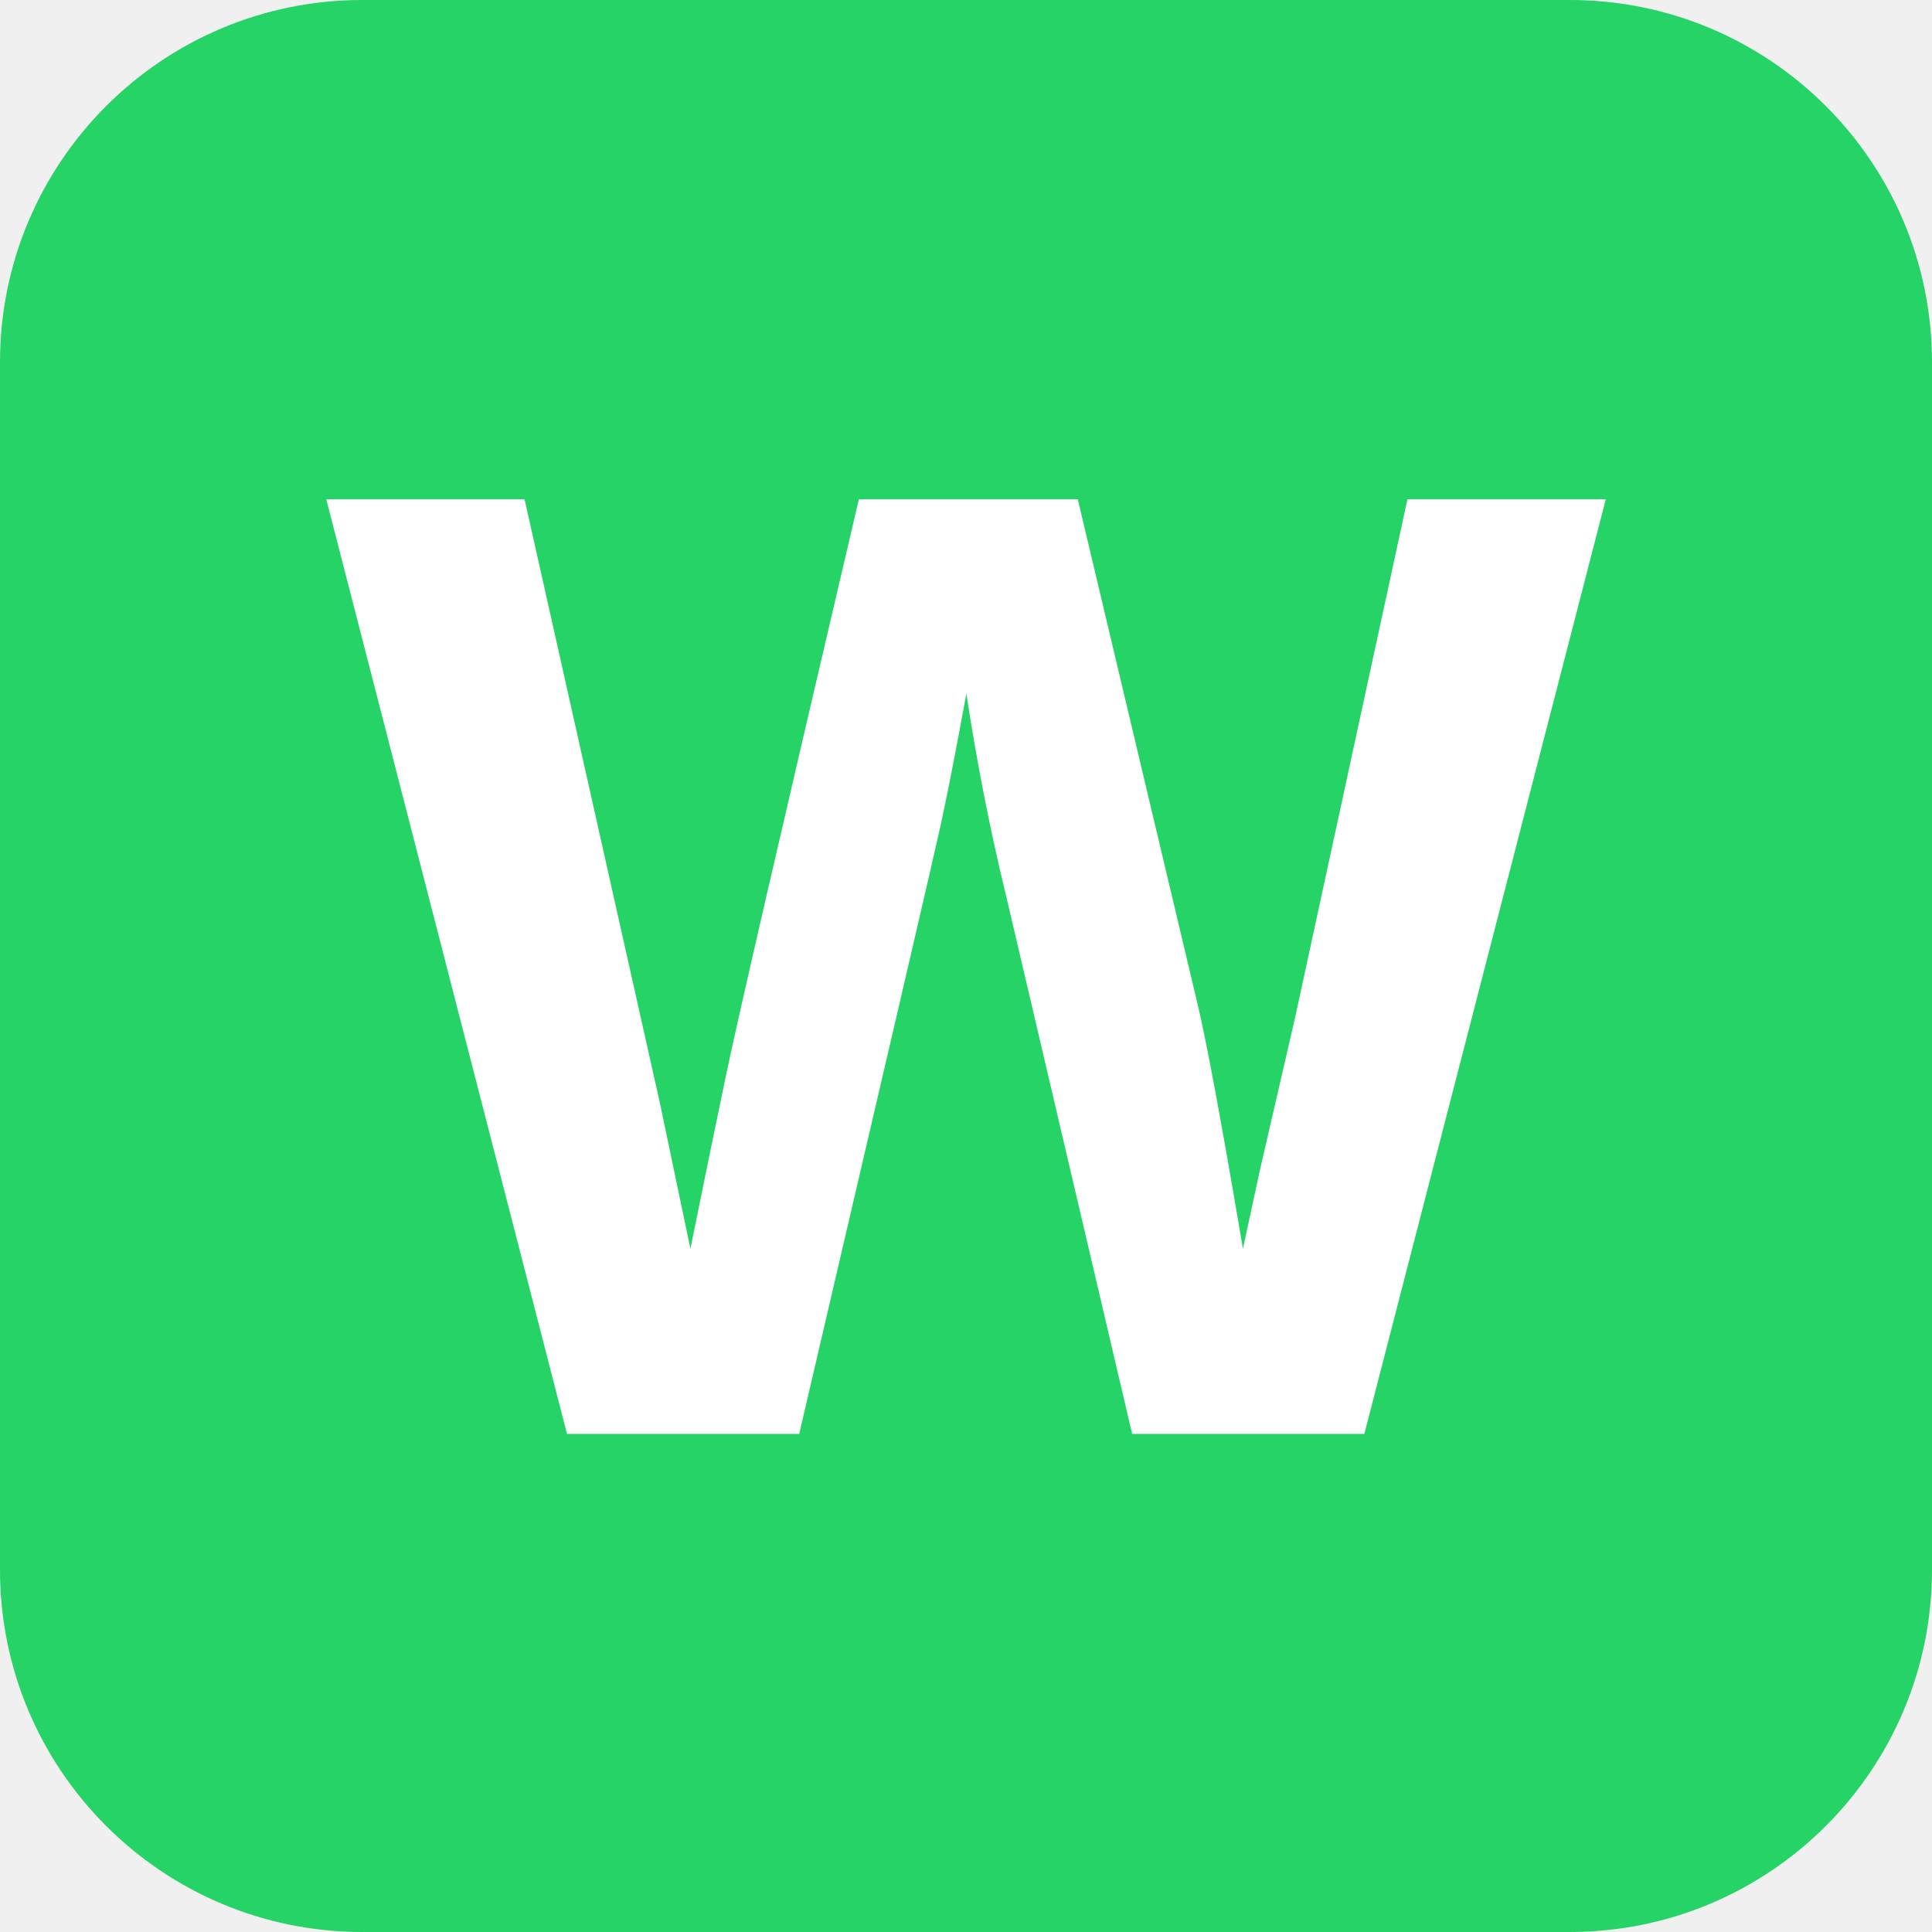
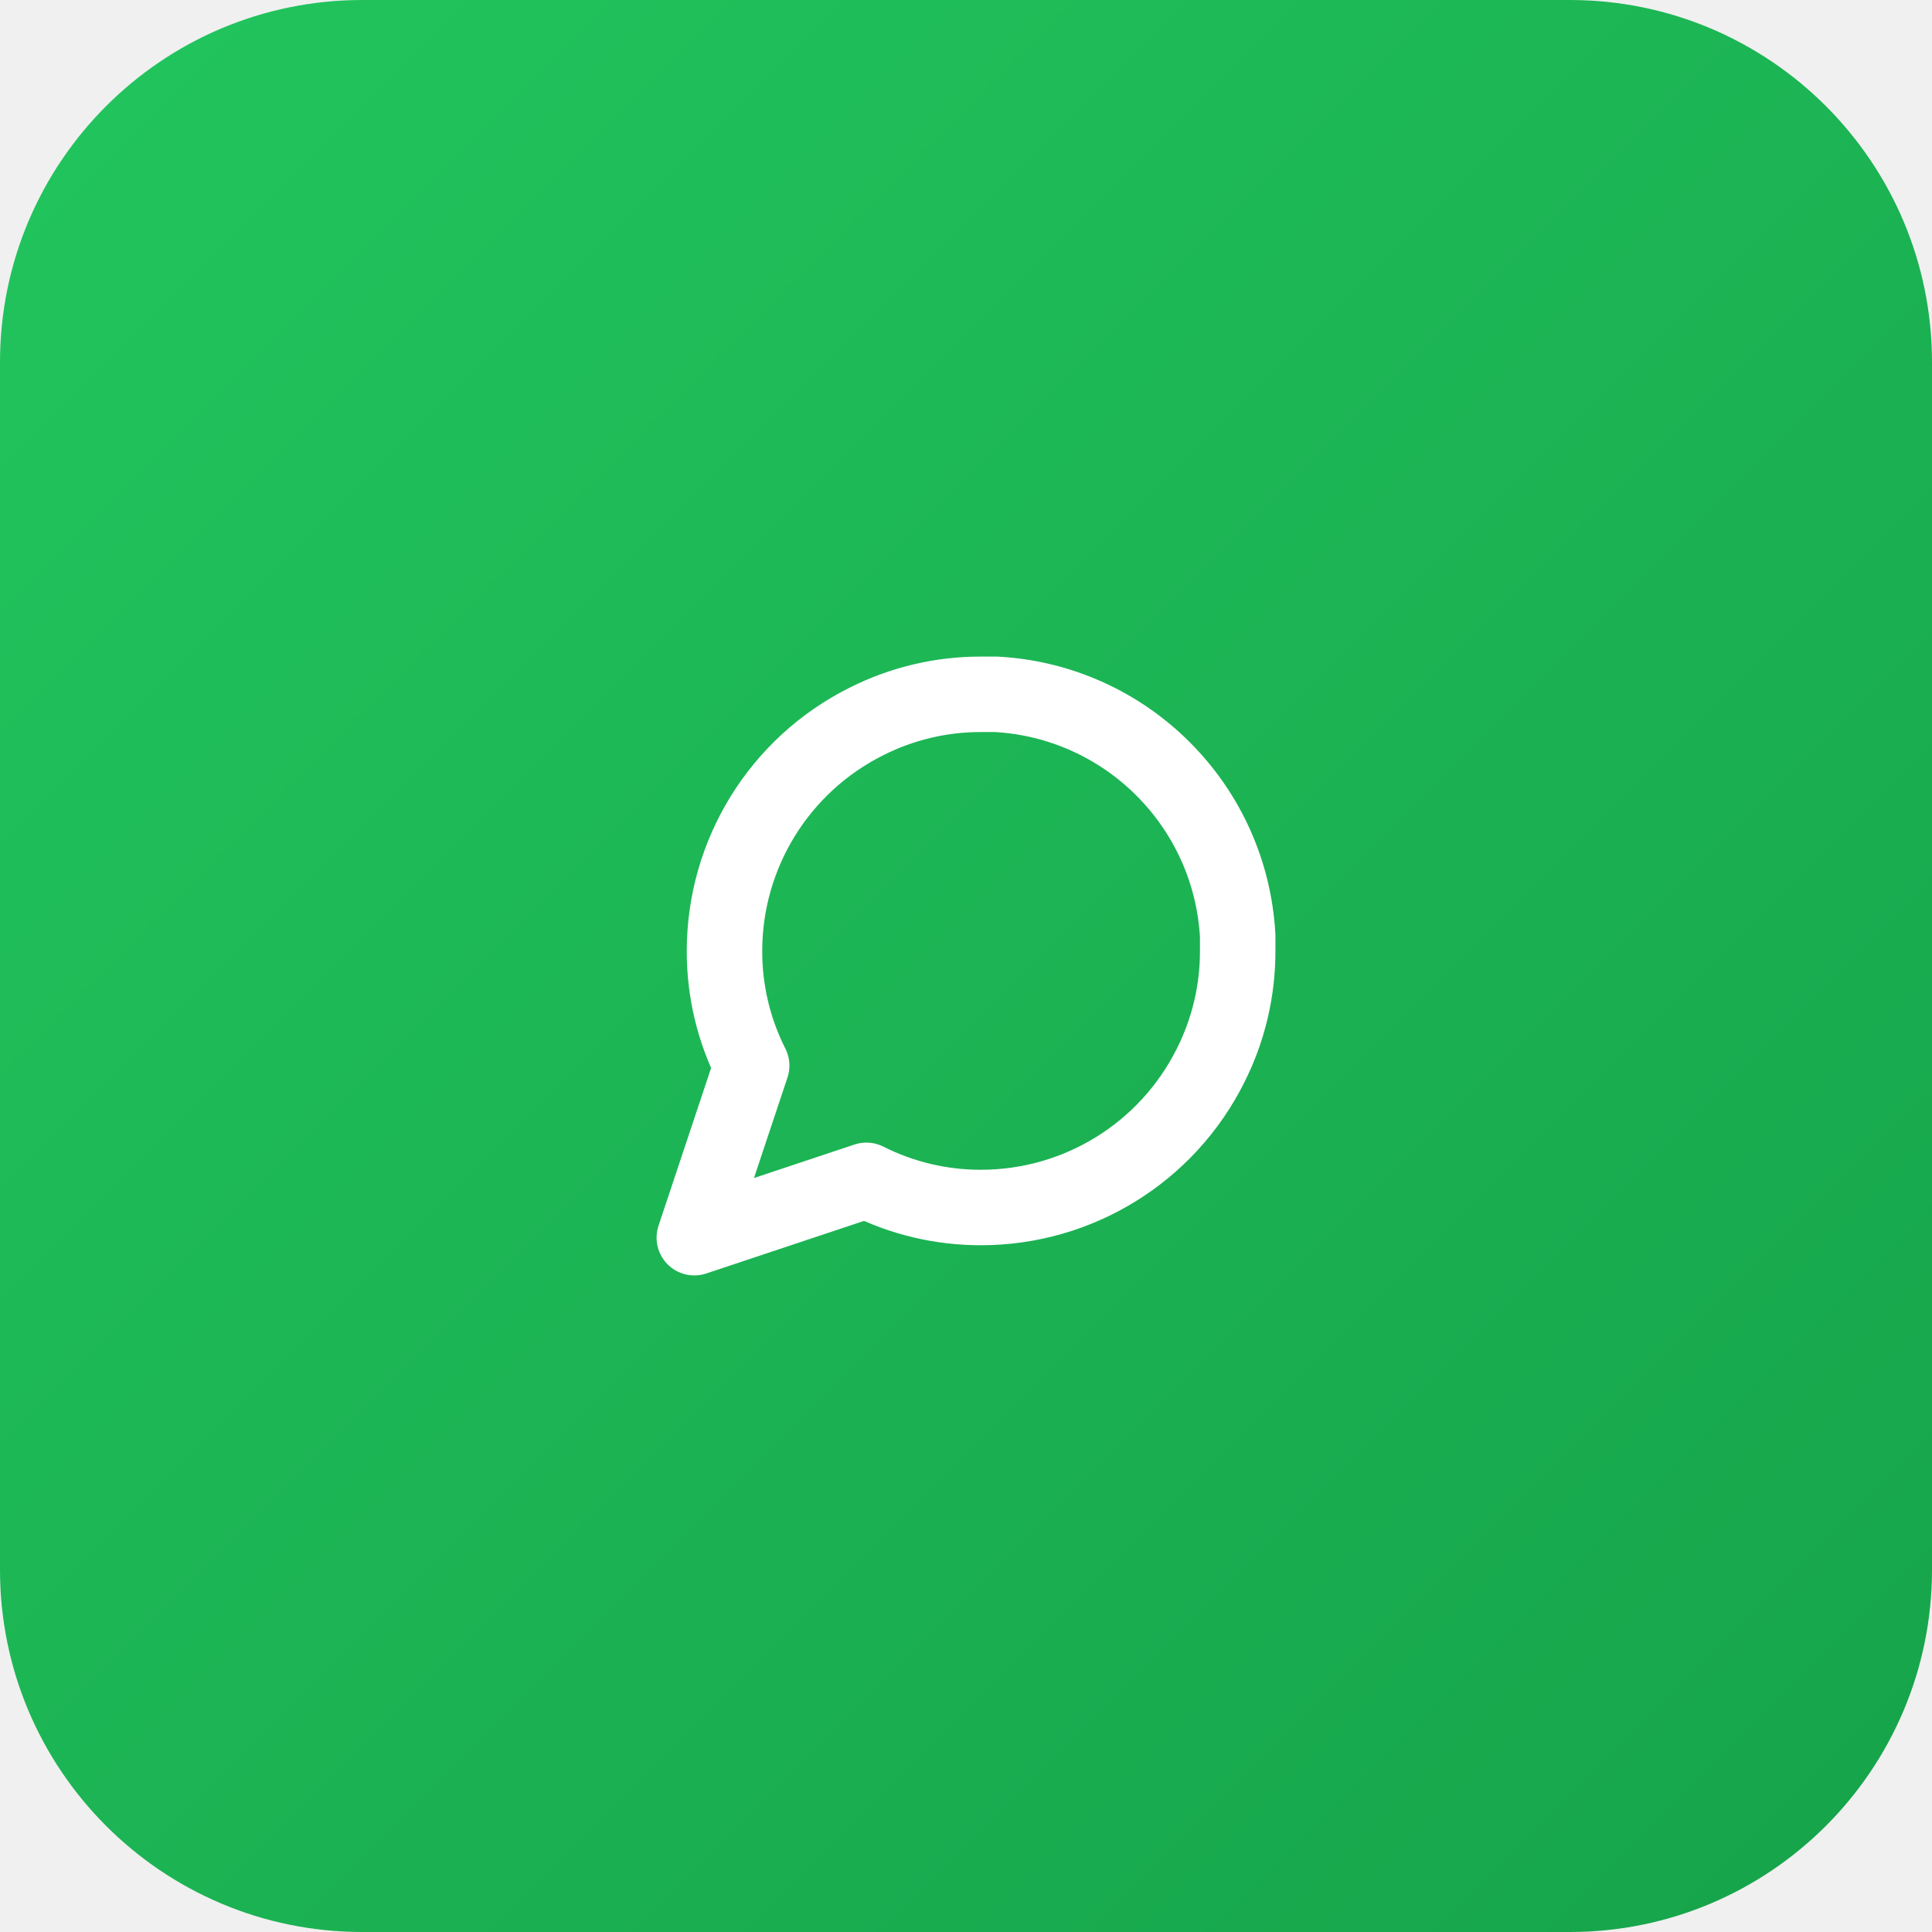
<svg xmlns="http://www.w3.org/2000/svg" viewBox="0 0 512 512" width="512" height="512">
-   <rect width="512" height="512" rx="96" ry="96" fill="#25D366" />
-   <text x="256" y="380" text-anchor="middle" font-family="Arial, Helvetica, sans-serif" font-weight="bold" font-size="360" fill="white">W</text>
+   <defs>
+     <linearGradient id="bgGrad" x1="0" y1="0" x2="1" y2="1">
+       <stop offset="0%" stop-color="#22c55e" />
+       <stop offset="100%" stop-color="#16a34a" />
+     </linearGradient>
+   </defs>
+   <rect width="512" height="512" rx="96" ry="96" fill="url(#bgGrad)" />
+   <g transform="translate(256,256) scale(8)" stroke="white" stroke-width="2.5" fill="none" stroke-linecap="round" stroke-linejoin="round">
+     <path d="M21 11.5a8.38 8.38 0 0 1-.9 3.8 8.5 8.5 0 0 1-7.6 4.7 8.38 8.38 0 0 1-3.8-.9L3 21l1.9-5.7a8.38 8.38 0 0 1-.9-3.8 8.5 8.5 0 0 1 4.7-7.6 8.38 8.38 0 0 1 3.8-.9h.5a8.48 8.48 0 0 1 8 8v.5z" transform="translate(-12,-12)" />
+   </g>
</svg>
